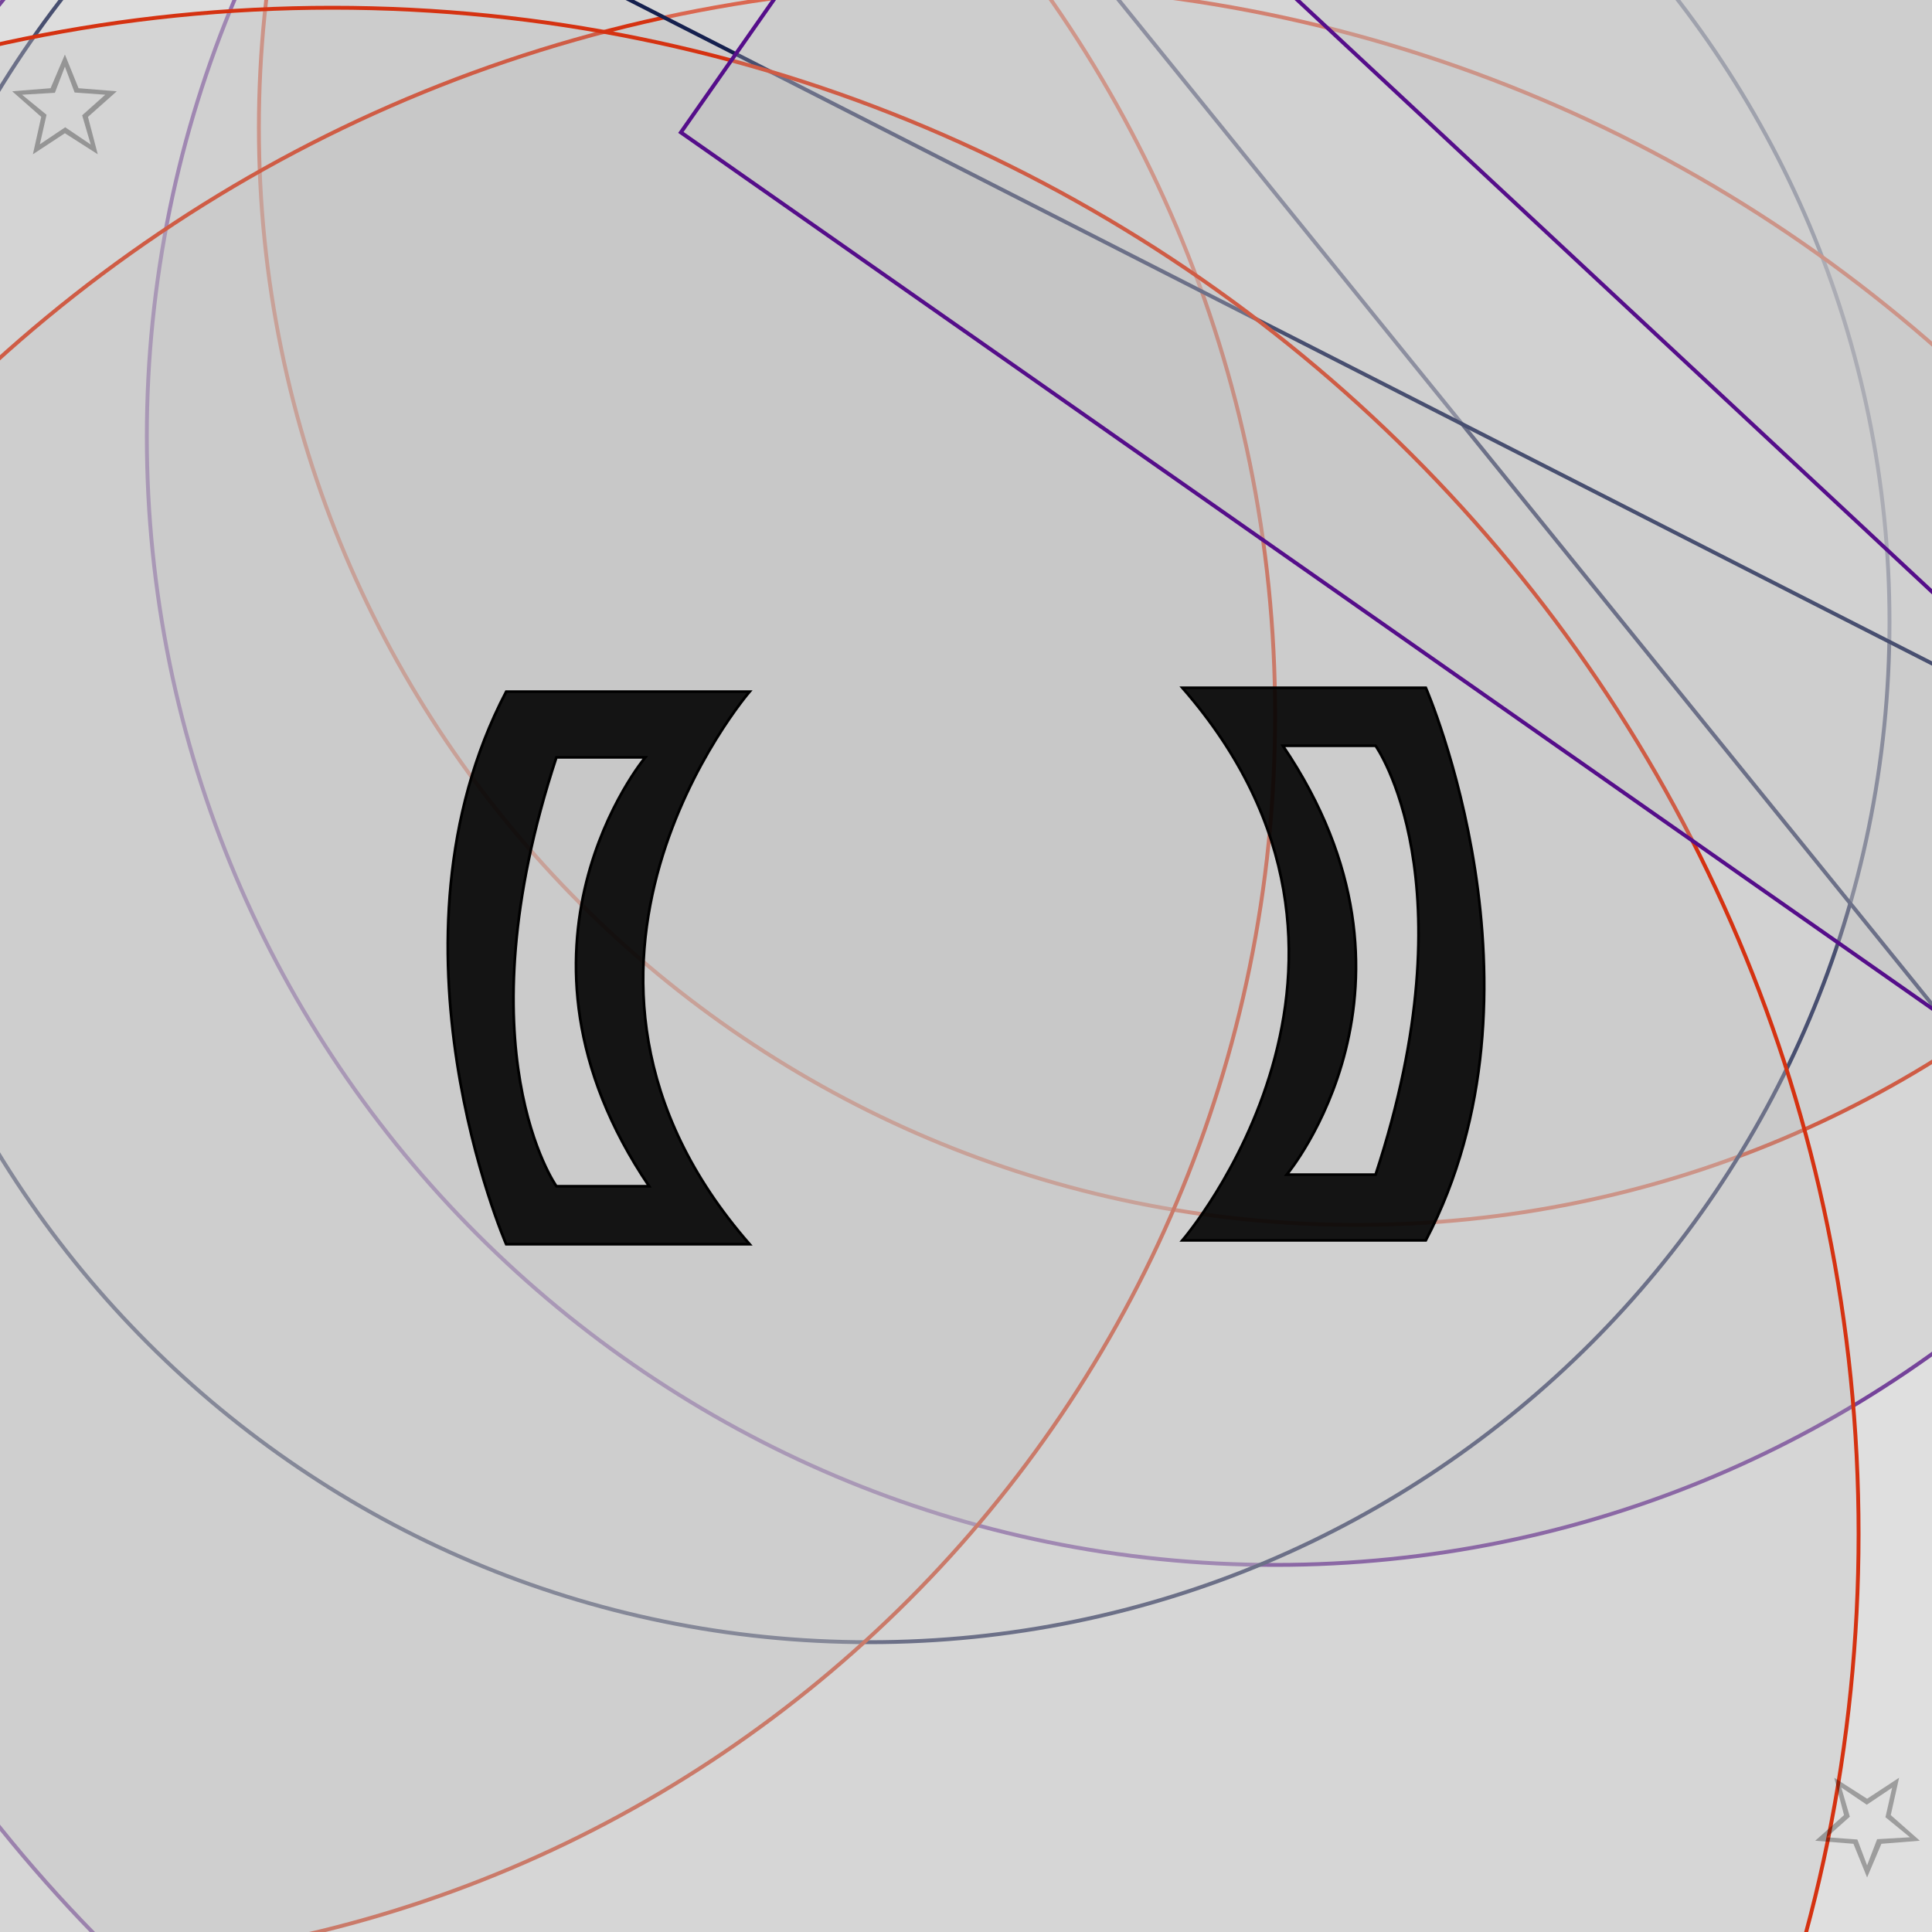
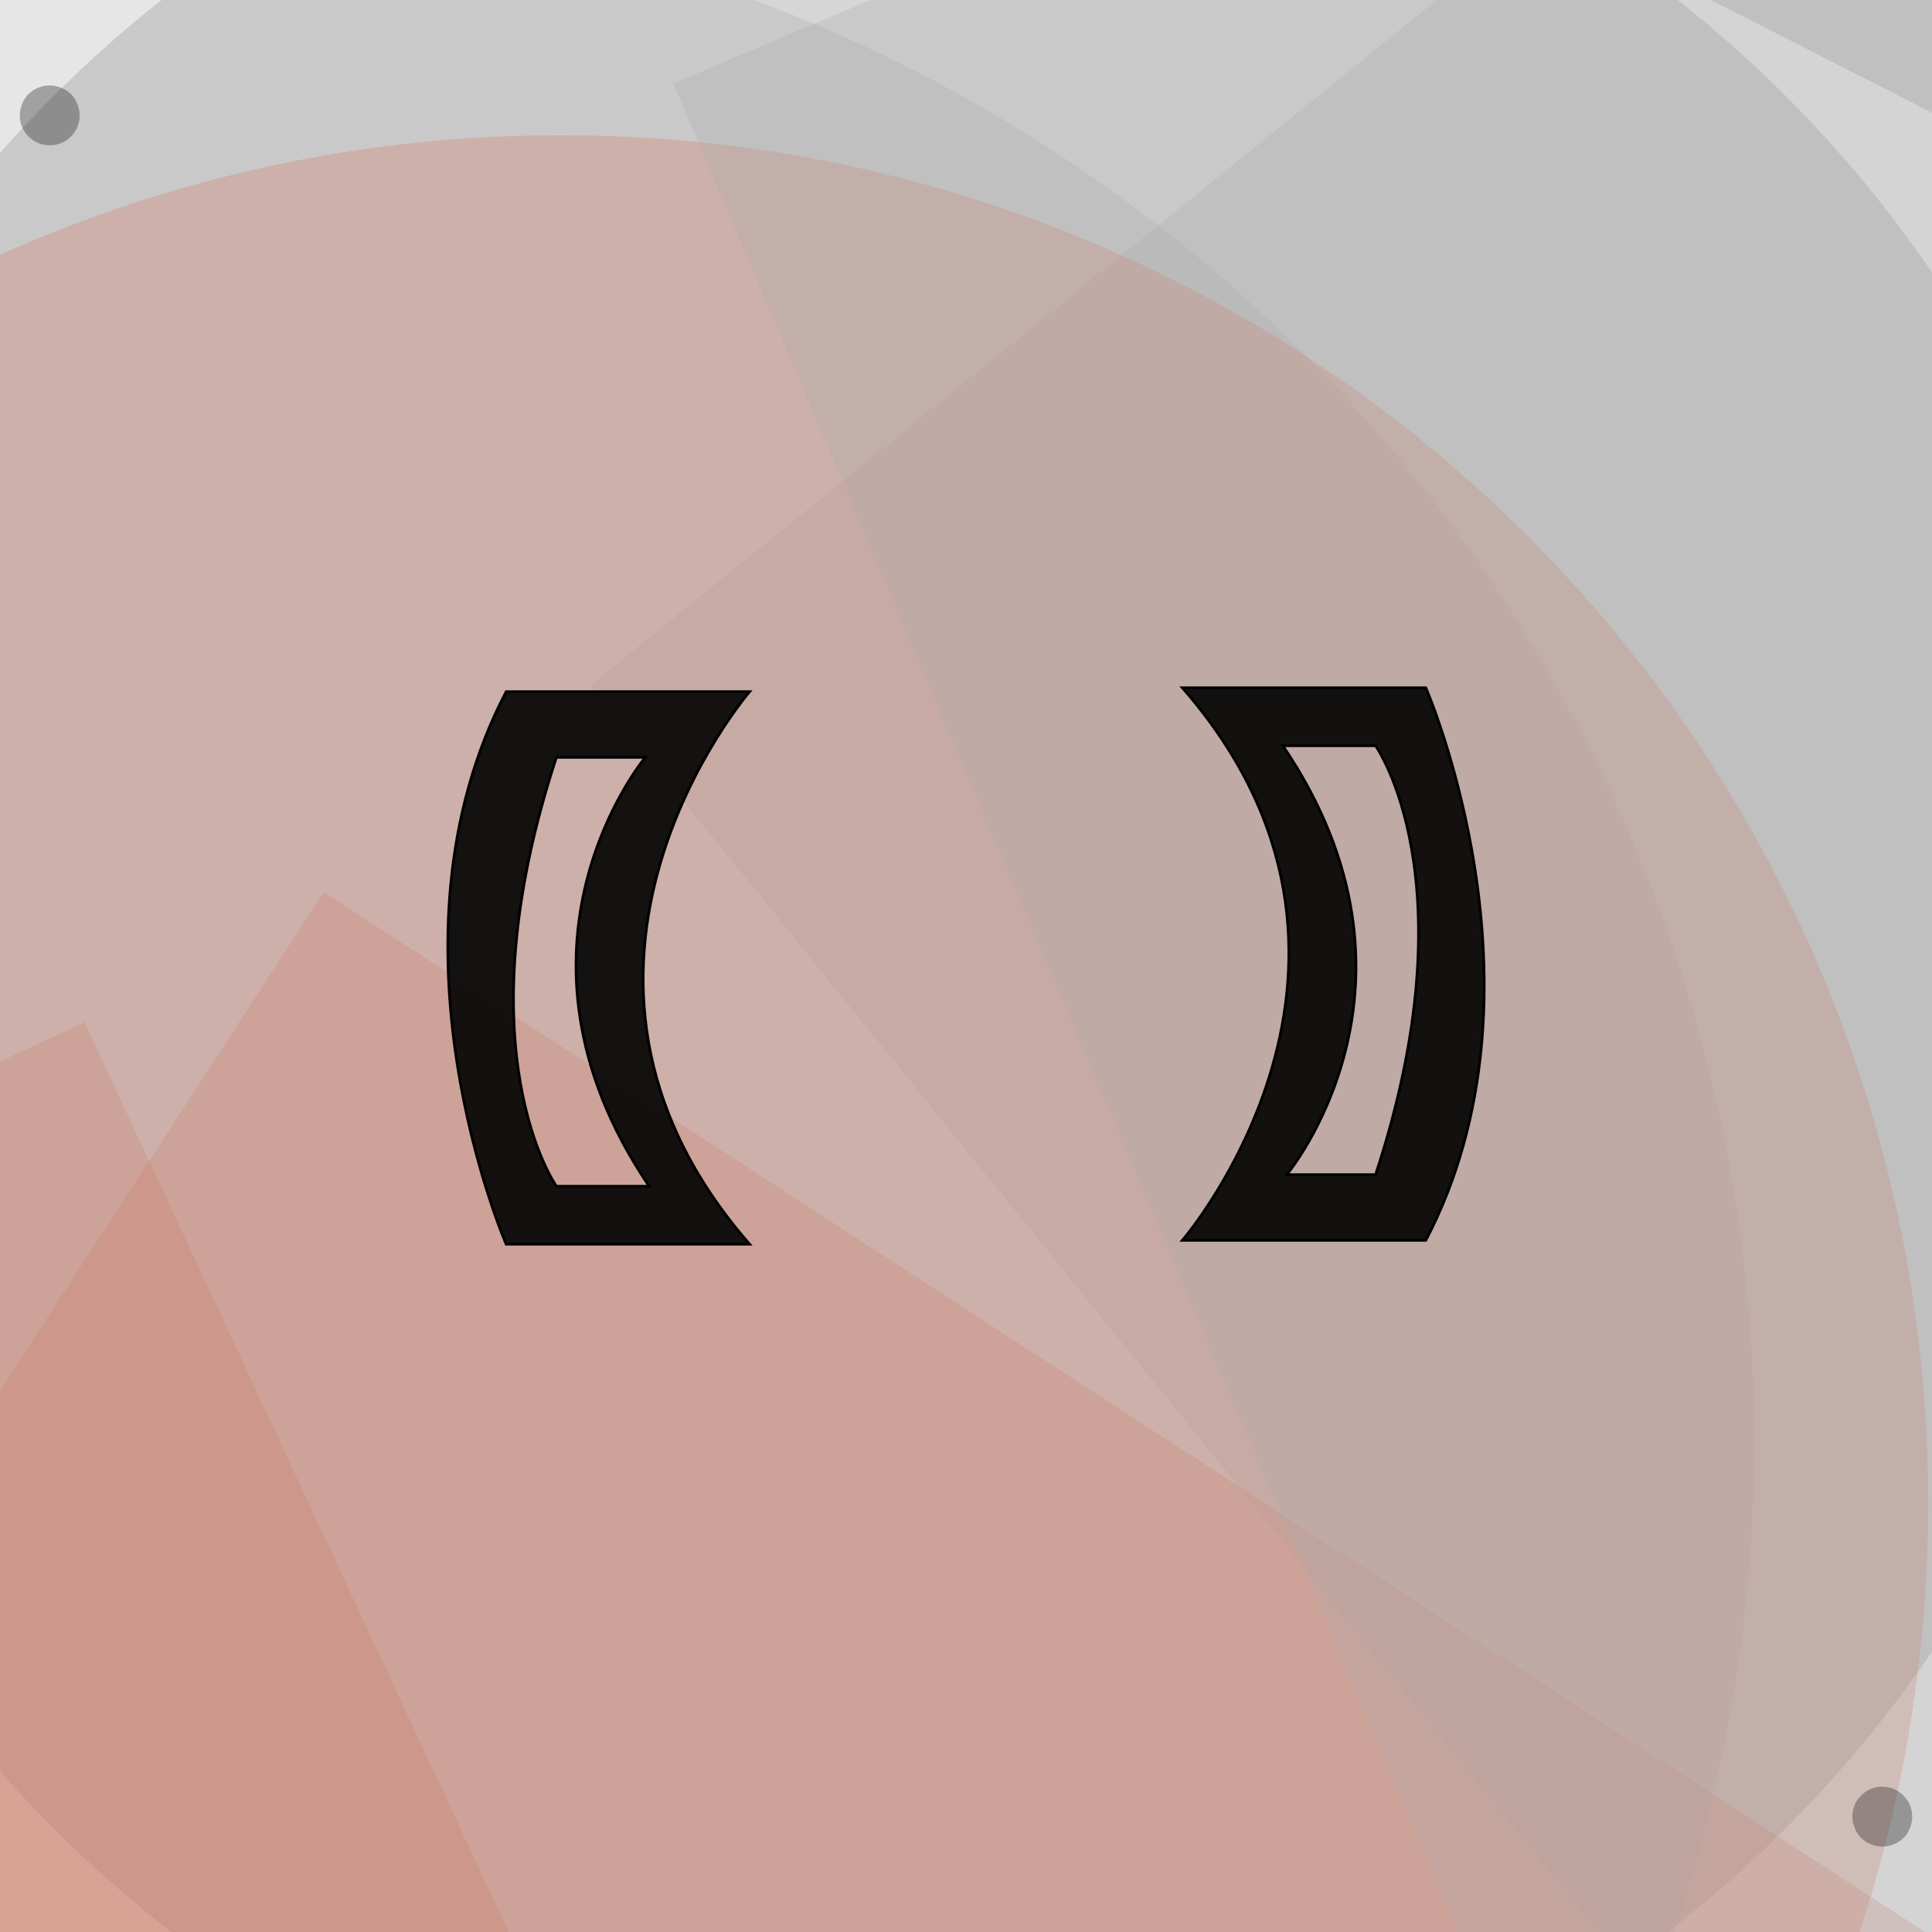
<svg xmlns="http://www.w3.org/2000/svg" width="500" height="500" viewbox="0 0 500 500" style="background-color:#111111">
  <g fill-opacity="0.3">
-     <circle fill="#c0c0c0" cx="294" cy="237" r="377" stroke="#550e8a" />
-     <circle fill="#c0c0c0" cx="330" cy="113" r="292" stroke="#550e8a" />
-     <circle fill="#c0c0c0" cx="351" cy="33" r="284" stroke="#d53211" />
-     <circle fill="#e5e4e2" cx="225" cy="161" r="264" stroke="#15204e" />
-     <rect fill="#e5e4e2" x="225" y="8" width="520" height="656" transform="rotate(321)" stroke="#15204e" />
-     <circle fill="#c0c0c0" cx="6" cy="185" r="324" stroke="#d53211" />
-     <circle fill="#c0c0c0" cx="252" cy="373" r="377" stroke="#d53211" />
-     <rect fill="#c0c0c0" x="159" y="48" width="716" height="576" transform="rotate(225)" stroke="#d53211" />
-     <rect fill="#c0c0c0" x="46" y="102" width="514" height="606" transform="rotate(225)" stroke="#d53211" />
-     <rect fill="#e5e4e2" x="74" y="126" width="624" height="752" transform="rotate(297)" stroke="#15204e" />
-     <rect fill="#c0c0c0" x="146" y="134" width="748" height="562" transform="rotate(193)" stroke="#550e8a" />
-     <circle fill="#c0c0c0" cx="86" cy="397" r="395" stroke="#d53211" />
-     <rect fill="#c0c0c0" x="73" y="164" width="746" height="630" transform="rotate(305)" stroke="#550e8a" />
-     <rect fill="#e5e4e2" x="152" y="168" width="584" height="788" transform="rotate(273)" stroke="#15204e" />
-     <rect fill="#c0c0c0" x="229" y="106" width="532" height="526" transform="rotate(313)" stroke="#550e8a" />
+     <rect fill="#777777" x="201" y="140" width="734" height="754" transform="rotate(297)" />
+     <circle fill="#777777" cx="238" cy="249" r="317" />
+     <rect fill="#777777" x="92" y="182" width="656" height="780" transform="rotate(241)" />
+     <rect fill="#777777" x="157" y="148" width="786" height="582" transform="rotate(257)" />
+     <rect fill="#d6765e" x="236" y="162" width="626" height="654" transform="rotate(129)" />
+     <rect fill="#d6765e" x="249" y="92" width="586" height="642" transform="rotate(65)" />
+     <rect fill="#d6765e" x="196" y="148" width="780" height="774" transform="rotate(33)" />
+     <rect fill="#777777" x="112" y="188" width="734" height="672" transform="rotate(105)" />
+     <circle fill="#AAAAAA" cx="56" cy="373" r="398" />
+     <rect fill="#AAAAAA" x="7" y="234" width="672" height="738" transform="rotate(321)" />
+     <rect fill="#777777" x="130" y="36" width="686" height="588" transform="rotate(145)" />
+     <rect fill="#AAAAAA" x="38" y="172" width="548" height="504" transform="rotate(233)" />
+     <circle fill="#d6765e" cx="145" cy="389" r="354" />
+     <rect fill="#AAAAAA" x="152" y="88" width="782" height="620" transform="rotate(337)" />
+     <rect fill="#AAAAAA" x="101" y="98" width="572" height="512" transform="rotate(105)" />
  </g>
  <g id="infinity_1">
    <path id="infinity" stroke-dasharray="0" stroke-dashoffset="0" stroke-width="16" d="M195.5 248c0 30 37.5 30 52.5 0s 52.5-30 52.5 0s-37.5 30-52.5 0s-52.5-30-52.5 0" fill="none">
-       <animate begin="s.begin" attributeType="XML" attributeName="stroke" values="white;#C0C0C0;white" dur="4s" fill="freeze" />
+       <animate begin="s.begin" attributeType="XML" attributeName="stroke" values="#d6765e;#777777;#d6765e" dur="4s" fill="freeze" />
      <animate begin="s.begin" attributeType="XML" attributeName="stroke-dasharray" values="0;50;0" dur="6s" fill="freeze" />
      <animate begin="a.begin" attributeType="XML" attributeName="stroke-width" values="16;20;16" dur="1s" fill="freeze" />
    </path>
    <path id="infinity_2" stroke-dasharray="300" stroke-dashoffset="300" stroke-width="16" d="M195.5 248c0 30 37.5 30 52.5 0s 52.5-30 52.5 0s-37.5 30-52.5 0s-52.5-30-52.5 0" fill="none">
-       <animate begin="s.begin" attributeType="XML" attributeName="stroke" values="#CD7F32;white;#CD7F32" dur="4s" fill="freeze" />
+       <animate begin="s.begin" attributeType="XML" attributeName="stroke" values="#AAAAAA;#d6765e;#AAAAAA" dur="4s" fill="freeze" />
      <animate id="a" begin="s.begin;s.begin+1s;s.begin+2s;s.begin+3s;s.begin+4s;s.begin+5s;s.begin+6s" attributeType="XML" attributeName="stroke-width" values="16;20;16" dur="1s" fill="freeze" />
      <animate id="s" attributeType="XML" attributeName="stroke-dashoffset" begin="0s;s.end" to="-1800" dur="6s" />
    </path>
  </g>
  <g id="b">
    <path d="M194 179H131c-34 65 0 143 0 143h63C132 251 194 179 194 179Zm-26 128H144s-25-35 0-111h23S126 245 168 307Z" stroke="black" fill-opacity="0.9" stroke-width=".7">
-       <set attributeName="stroke-dasharray" to="20" />
-       <set attributeName="stroke-width" to="2" />
-       <set attributeName="fill" to="black" />
-       <animate begin="s.begin;s.end" attributeType="XML" attributeName="stroke-dashoffset" from="0" to="280" dur="6s" fill="freeze" />
-       <animate begin="s.begin;s.end" attributeType="XML" attributeName="stroke" values="#550e8a;#15204e;#d53211;#550e8a" dur="6s" fill="freeze" />
+       <animate id="p" begin="s.begin" attributeName="fill" dur="6s" values="black;#d6765e;black;black;#777777;black;black;#AAAAAA;black" />
    </path>
-     <text x="2" y="40" font-size="3em" fill-opacity="0.3" fill="black">☆    </text>
+     <text x="2" y="40" font-size="3em" fill-opacity="0.3" fill="black">●    </text>
    <path d="M90 203c-21 41 0 91 0 91h11c0 0-16-42 0-91z" stroke-opacity=".7" fill-opacity=".7" fill="transparent">
-       <animate id="w" attributeName="fill" values="transparent;;transparent" begin="p.begin+.4s;p.begin+2.4s;p.begin+4.4s" dur="1s" />
+       <animate id="w" attributeName="fill" values="transparent;white;transparent" begin="p.begin+.4s;p.begin+2.4s;p.begin+4.4s" dur="1s" />
      <animate begin="w.begin" attributeName="stroke" values="transparent;black;transparent" dur="1s" />
    </path>
    <path d="M60 212c-17 34 0 74 0 74h9c0-1-13-34 0-74z" stroke-opacity=".5" fill-opacity=".5" fill="transparent">
-       <animate attributeName="fill" values="transparent;;transparent" begin="w.begin+.2s" dur="1s" />
+       <animate attributeName="fill" values="transparent;white;transparent" begin="w.begin+.2s" dur="1s" />
      <animate attributeName="stroke" values="transparent;black;transparent" begin="w.begin+.2s" dur="1s" />
    </path>
    <path d="M37 221c-13 26 0 57 0 57h7c0 0-10-26 0-57z" stroke-opacity=".3" fill-opacity="0.3" fill="transparent">
-       <animate attributeName="fill" values="transparent;;transparent" begin="w.begin+.4s" dur="1s" />
+       <animate attributeName="fill" values="transparent;white;transparent" begin="w.begin+.4s" dur="1s" />
      <animate attributeName="stroke" values="transparent;black;transparent" begin="w.begin+.4s" dur="1s" />
    </path>
  </g>
  <use href="#b" x="-500" y="-500" transform="rotate(180)" />
</svg>
